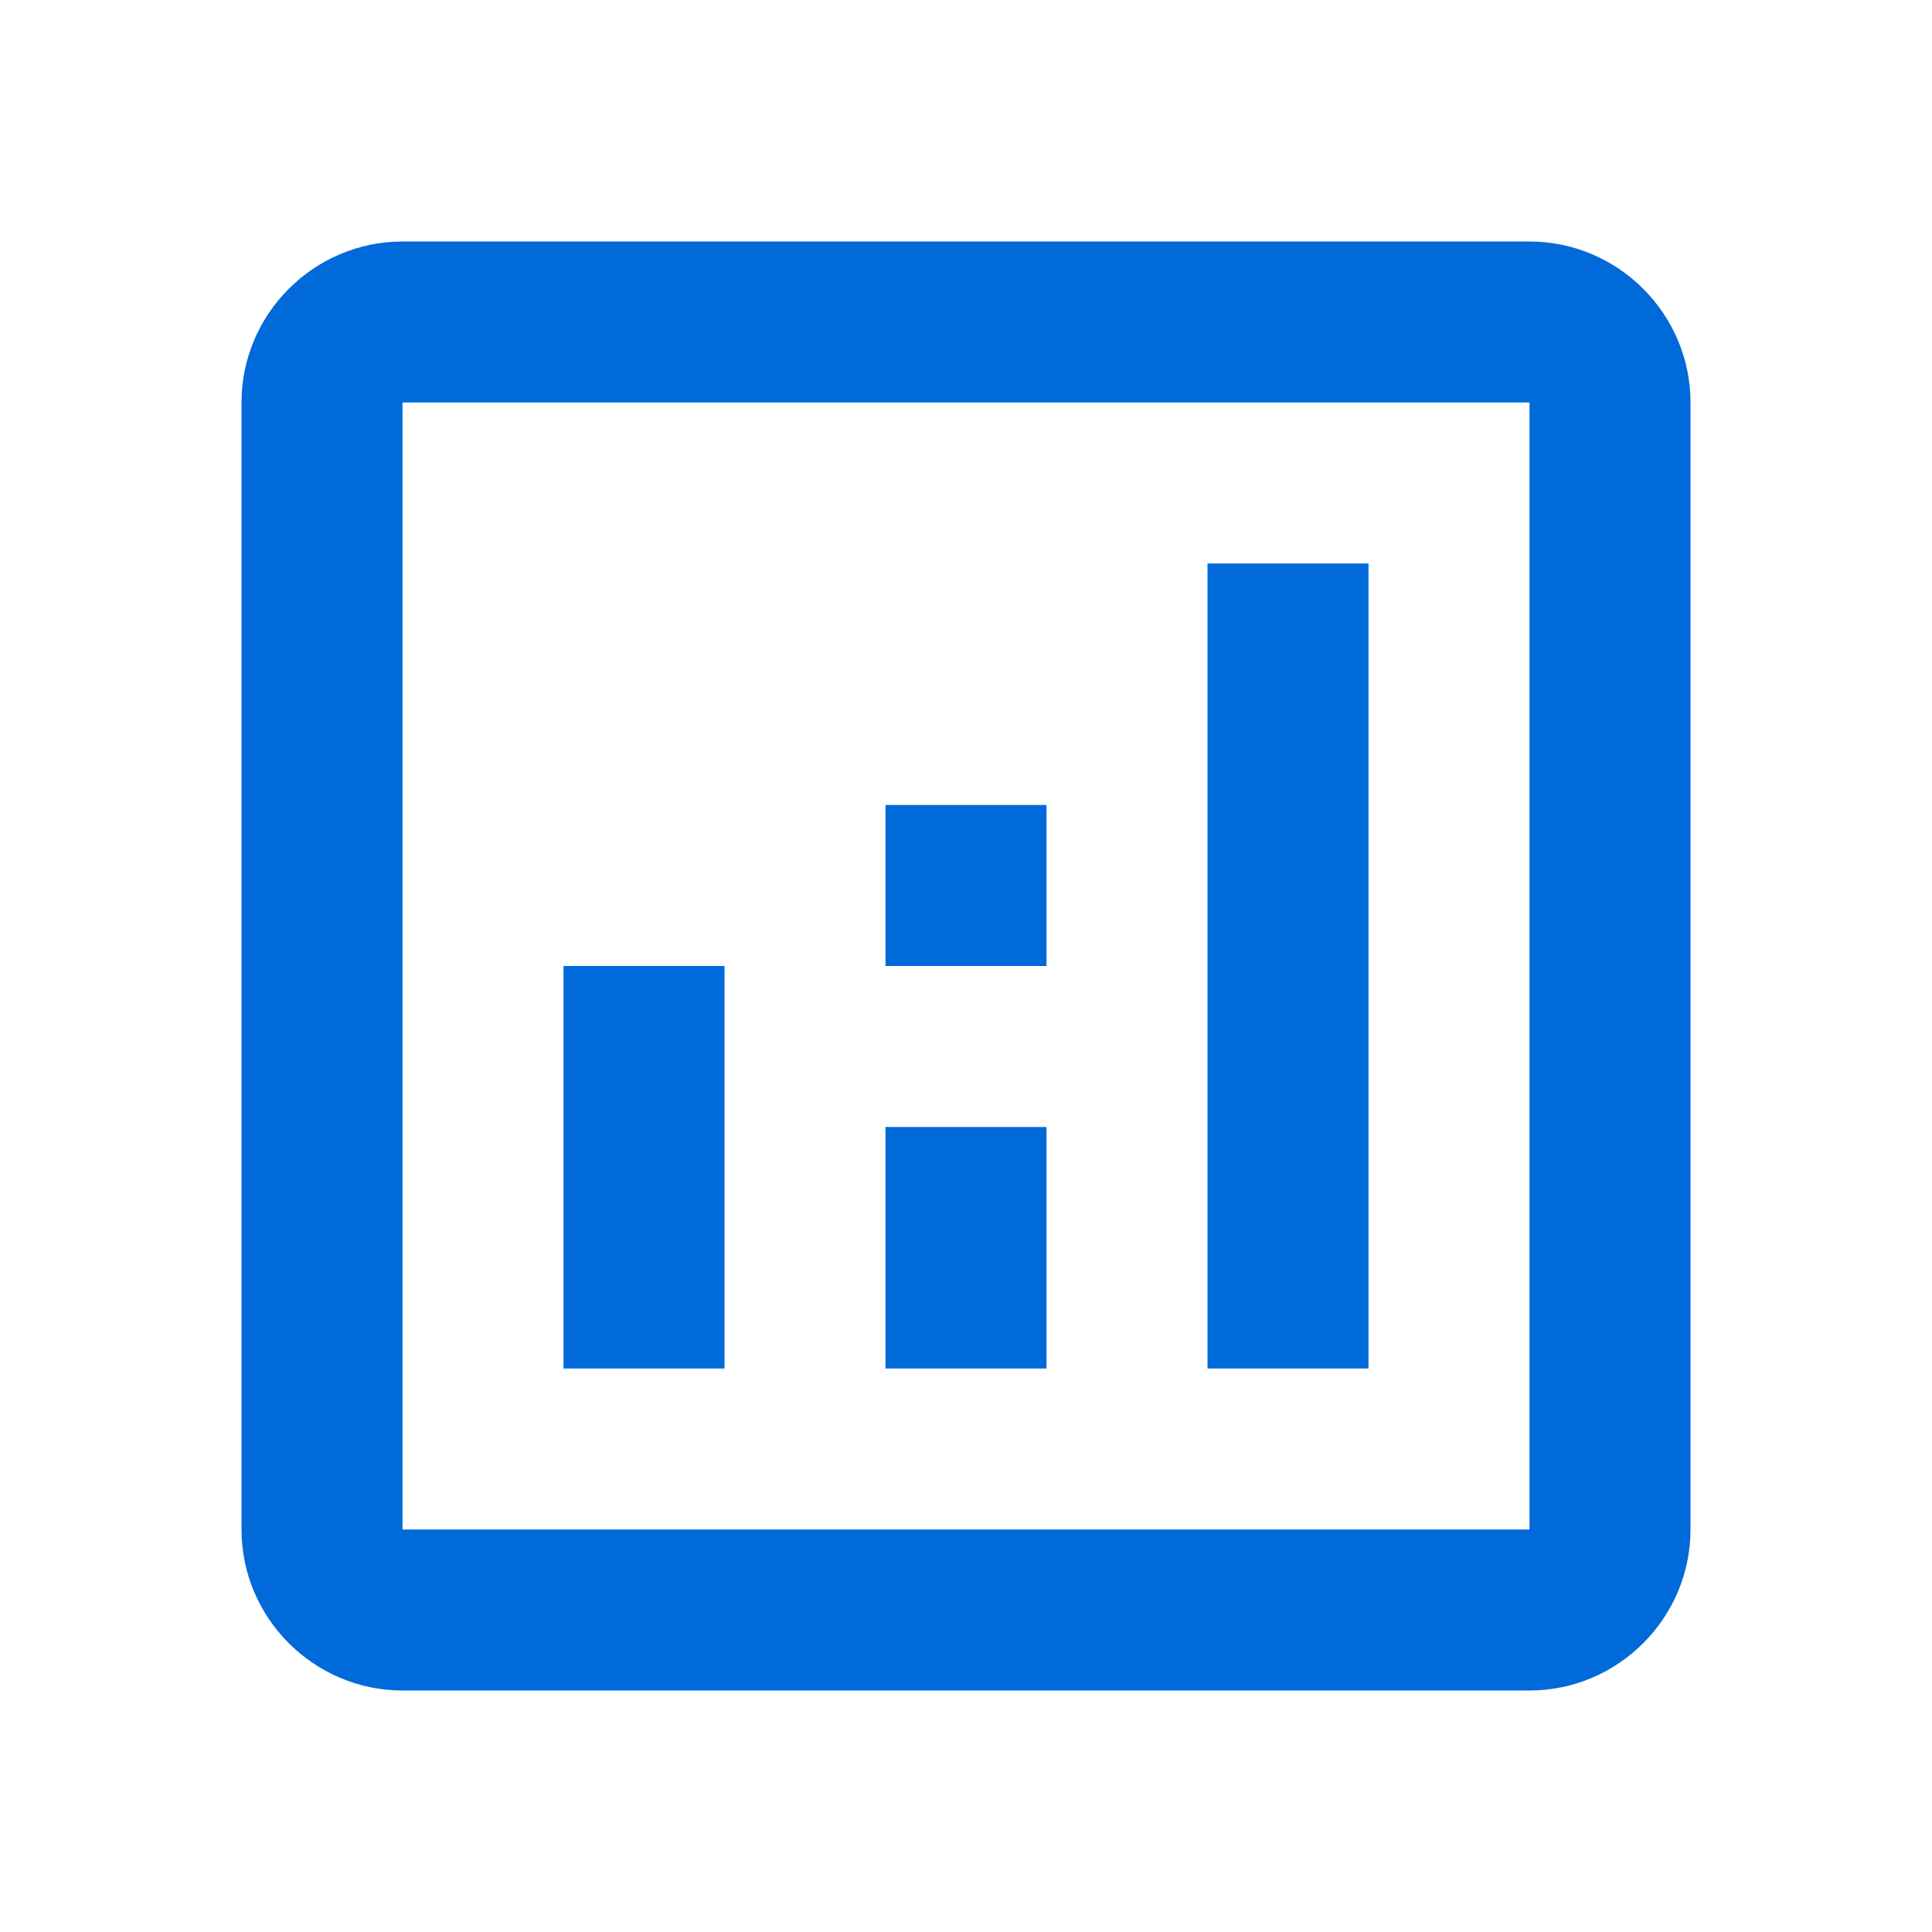
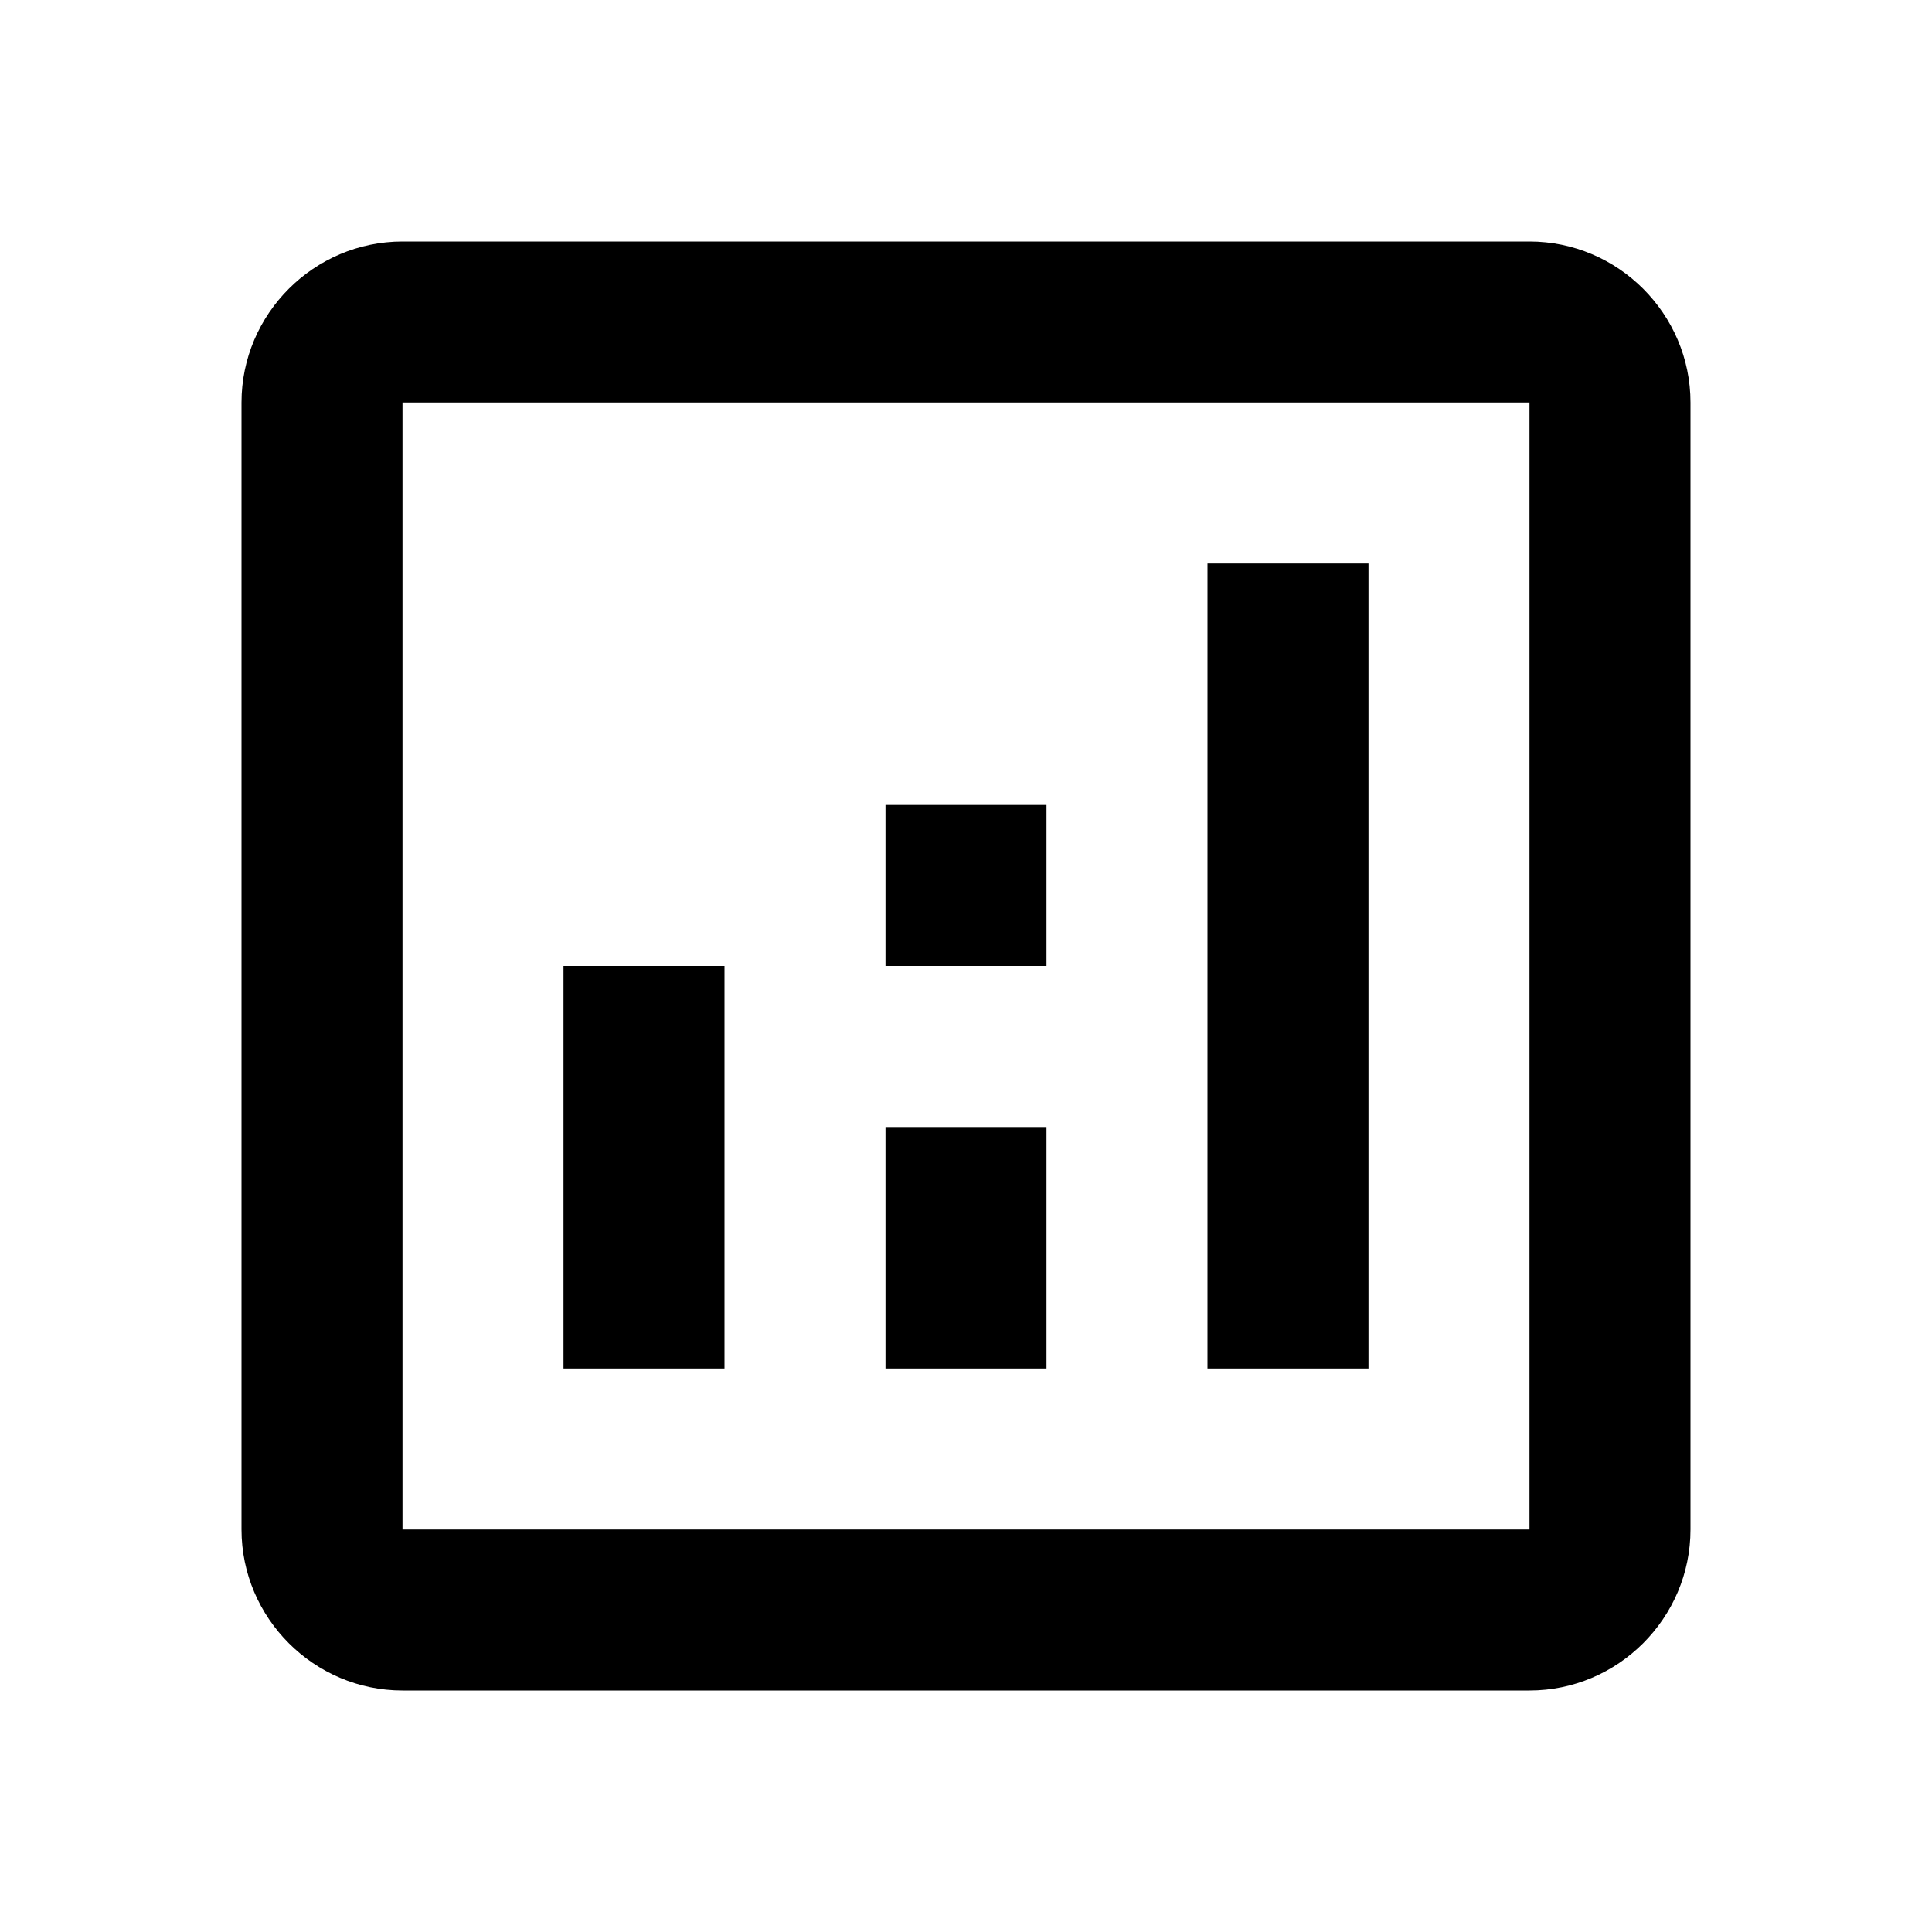
<svg xmlns="http://www.w3.org/2000/svg" width="24" height="24" viewBox="0 0 24 24" fill="none">
-   <path d="M19 3H5C3.9 3 3 3.9 3 5V19C3 20.1 3.9 21 5 21H19C20.1 21 21 20.1 21 19V5C21 3.9 20.1 3 19 3ZM19 19H5V5H19V19Z" fill="#006ADA" />
-   <path d="M9 12H7V17H9V12Z" fill="#006ADA" />
-   <path d="M17 7H15V17H17V7Z" fill="#006ADA" />
-   <path d="M13 14H11V17H13V14Z" fill="#006ADA" />
-   <path d="M13 10H11V12H13V10Z" fill="#006ADA" />
+   <path d="M19 3H5C3.9 3 3 3.9 3 5V19C3 20.1 3.9 21 5 21H19C20.1 21 21 20.1 21 19V5C21 3.9 20.1 3 19 3ZM19 19H5V5H19V19Z" fill="#000" />
+   <path d="M9 12H7V17H9V12Z" fill="#000" />
+   <path d="M17 7H15V17H17V7Z" fill="#000" />
+   <path d="M13 14H11V17H13V14Z" fill="#000" />
+   <path d="M13 10H11V12H13V10Z" fill="#000" />
</svg>
